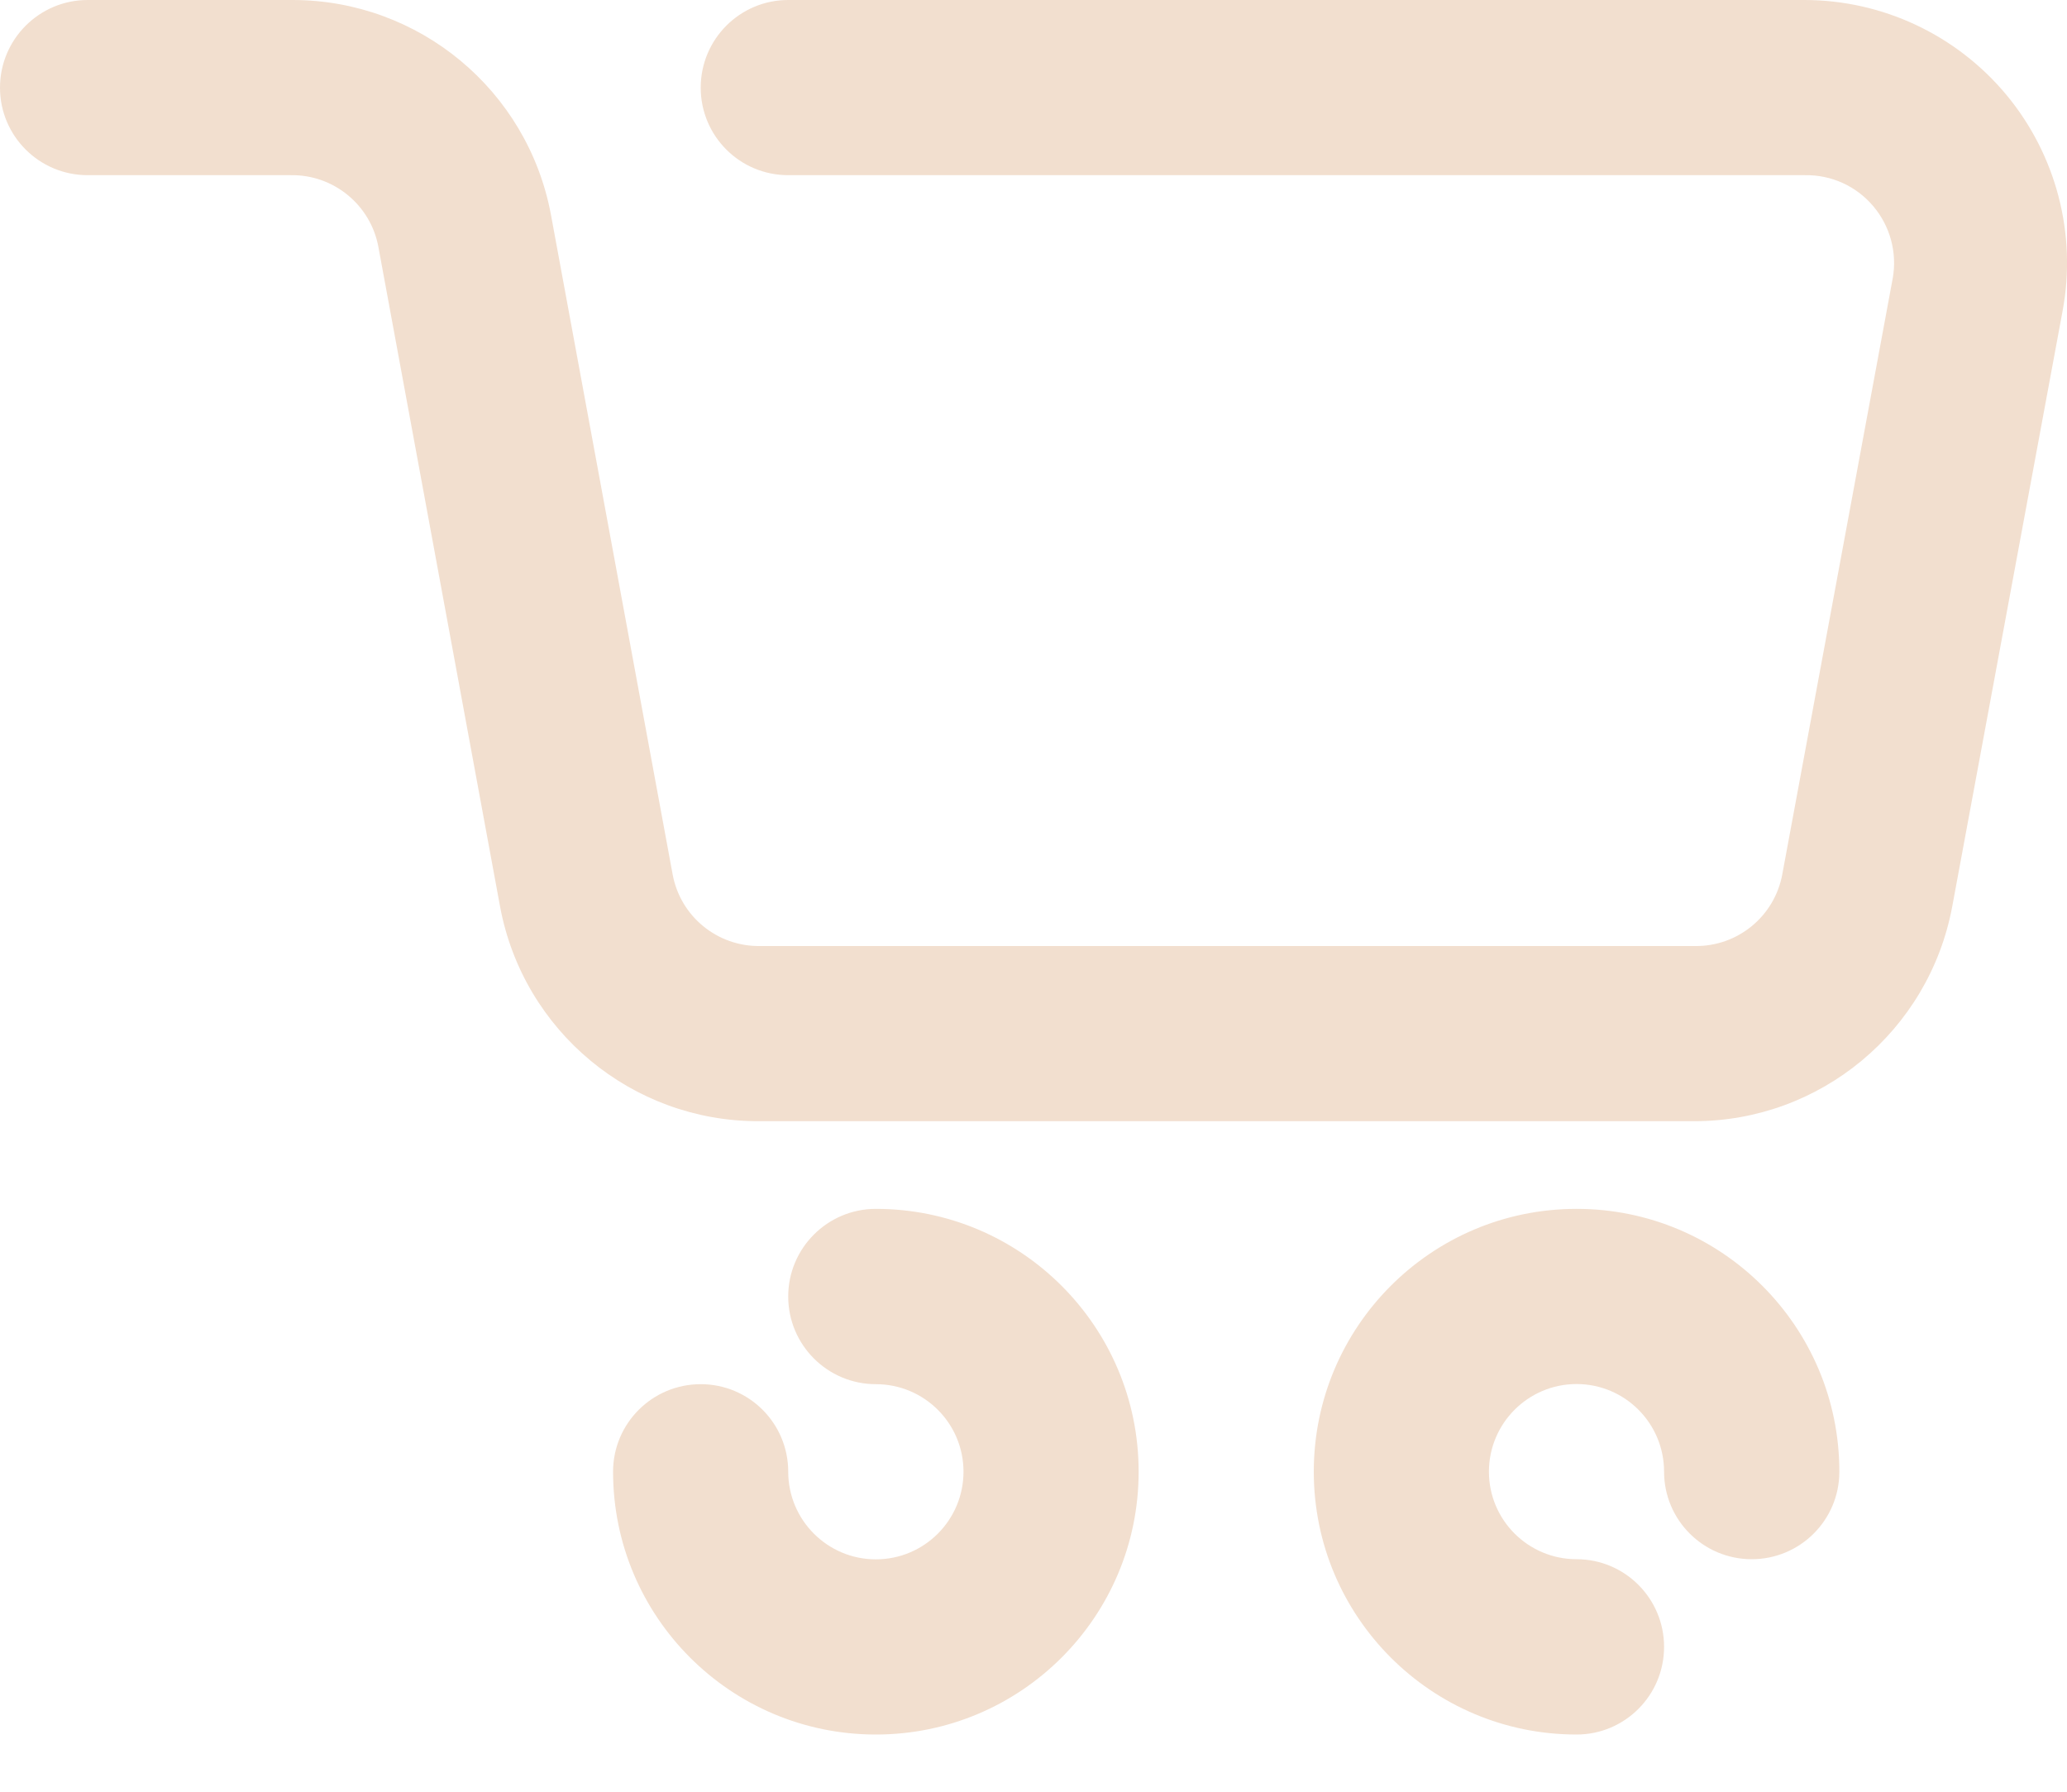
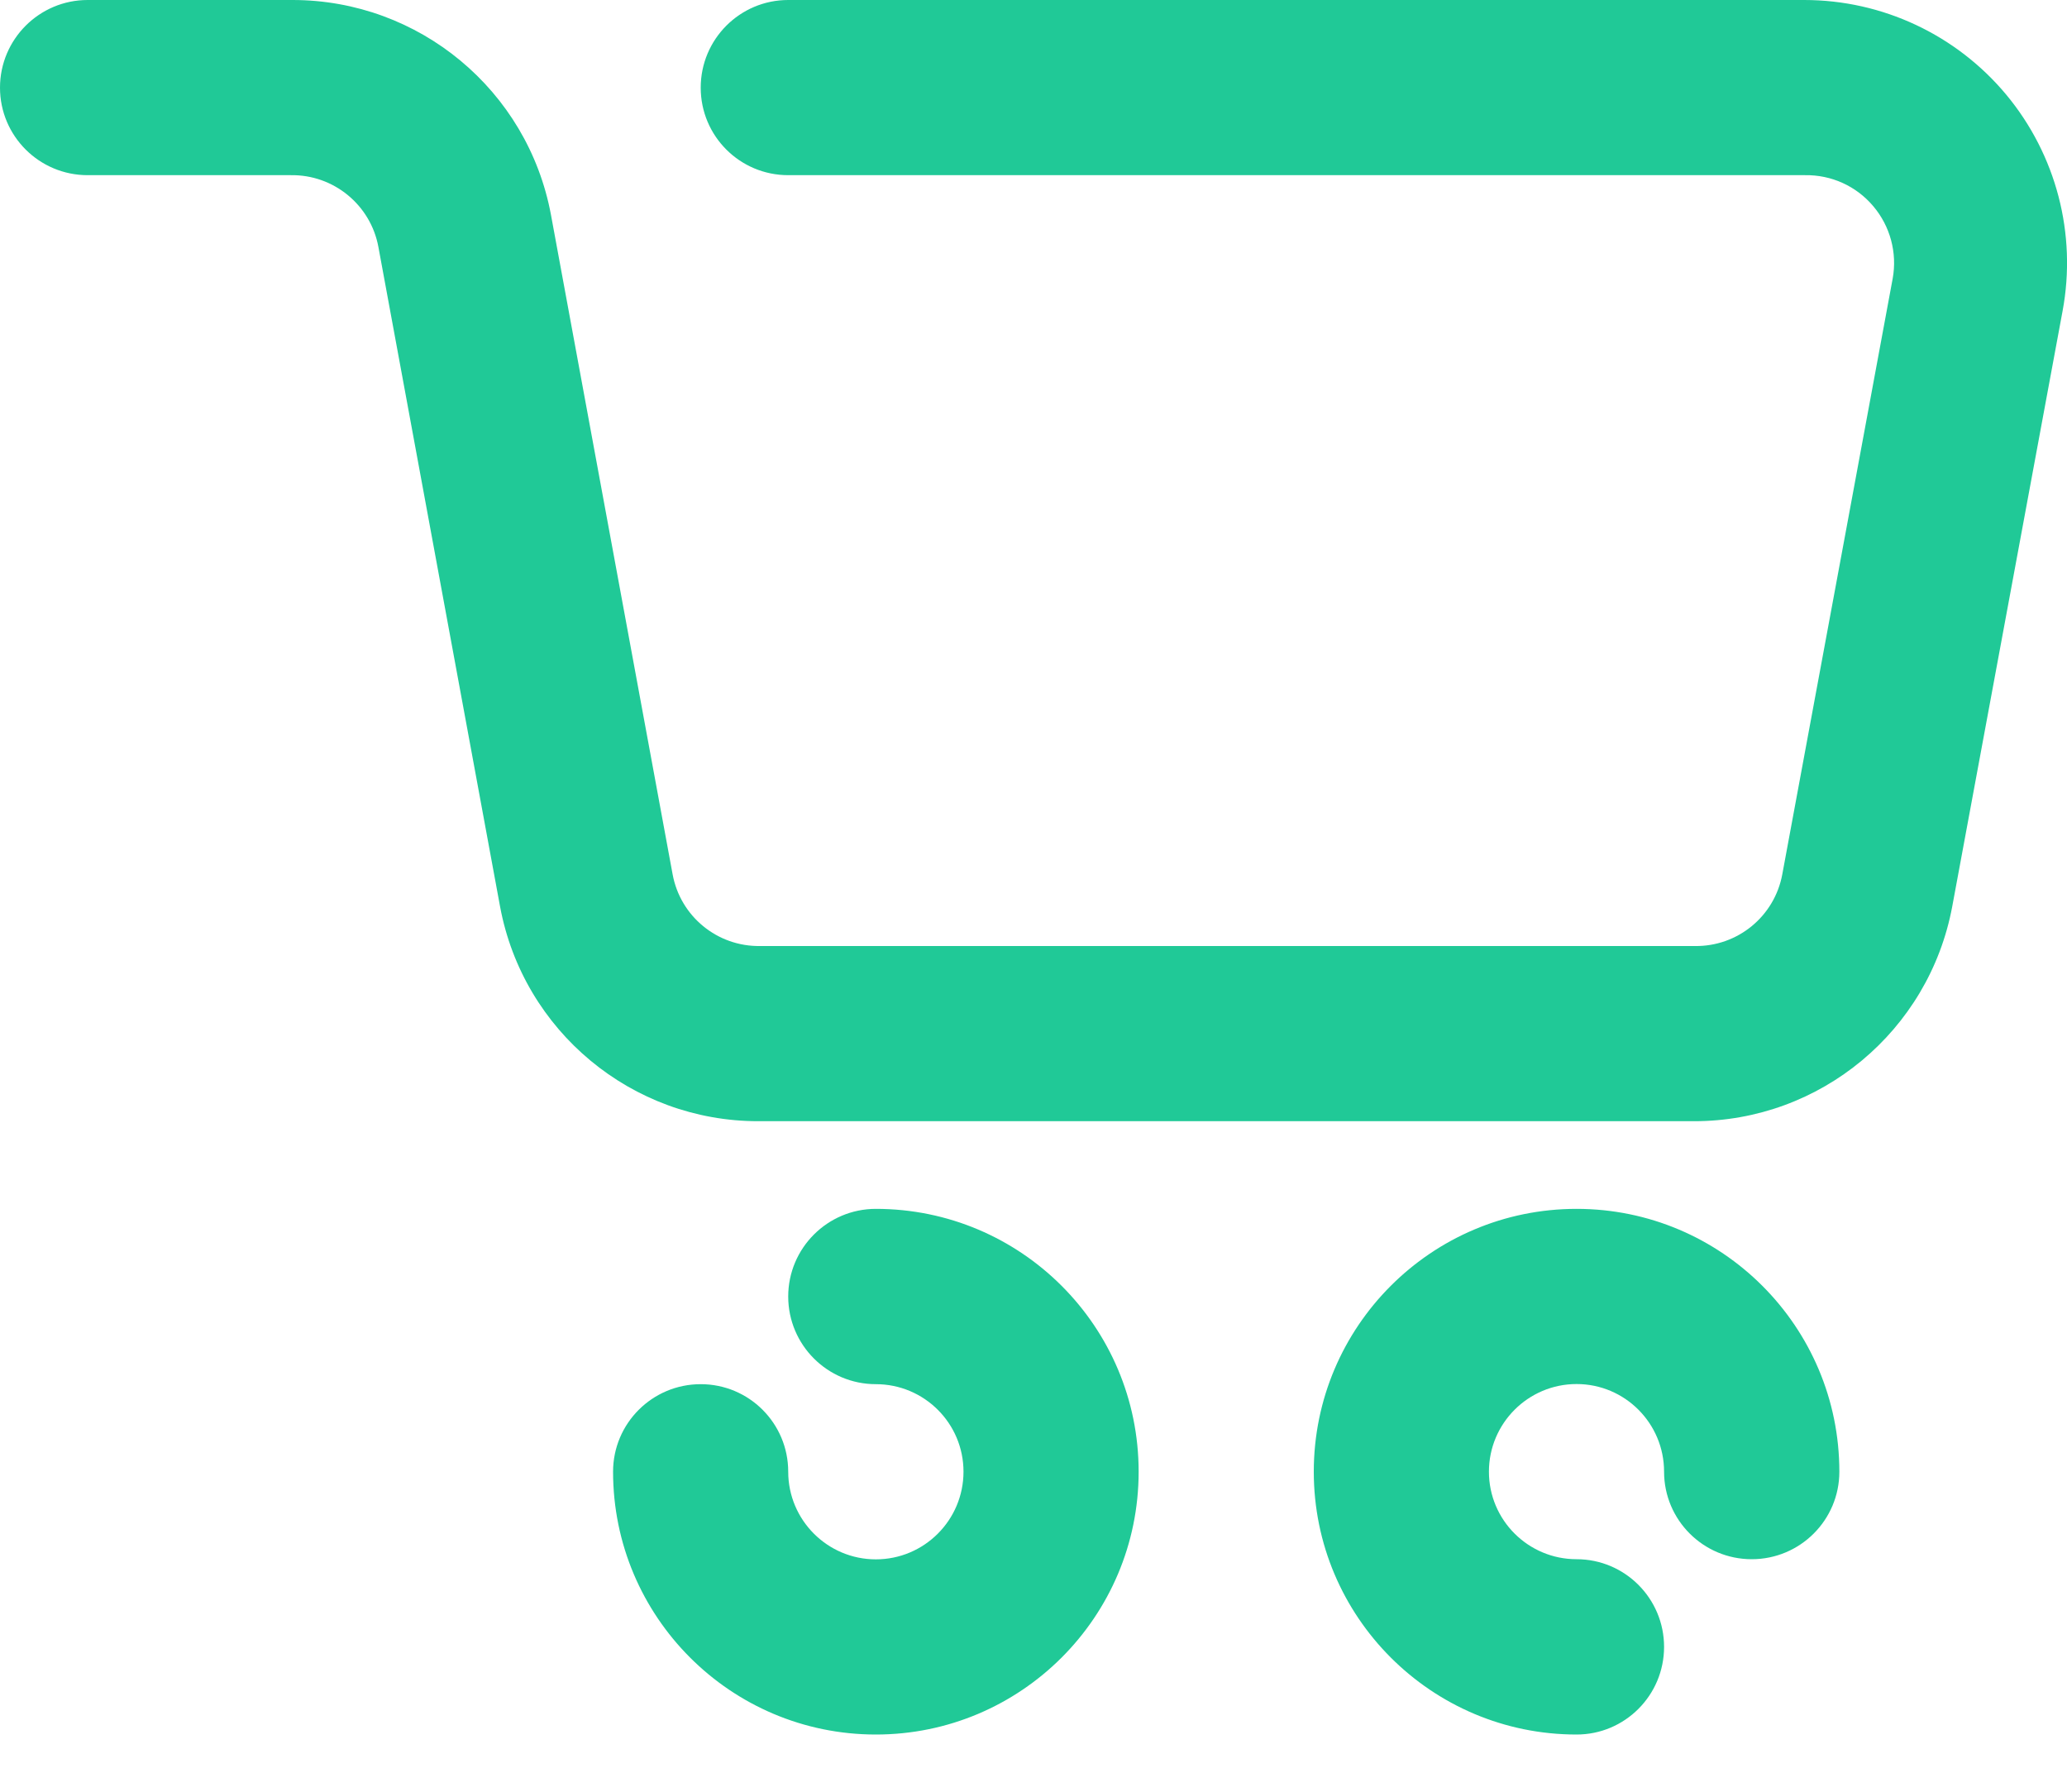
<svg xmlns="http://www.w3.org/2000/svg" width="15" height="13" viewBox="0 0 15 13" fill="none">
-   <path fill-rule="evenodd" clip-rule="evenodd" d="M12.292 8.135H5.504C4.586 8.136 3.797 7.481 3.629 6.578L2.746 1.792C2.69 1.487 2.421 1.266 2.11 1.271H0.636C0.285 1.271 0 0.987 0 0.636C0 0.285 0.285 7.71206e-08 0.636 7.71206e-08H2.123C3.041 -0 3.829 0.654 3.998 1.557L4.881 6.343C4.937 6.649 5.206 6.869 5.517 6.864H12.298C12.609 6.869 12.878 6.649 12.934 6.343L13.735 2.021C13.769 1.834 13.717 1.641 13.594 1.496C13.471 1.35 13.29 1.268 13.099 1.271H5.72C5.369 1.271 5.085 0.987 5.085 0.636C5.085 0.285 5.369 7.71206e-08 5.72 7.71206e-08H13.093C13.66 -0 14.197 0.252 14.56 0.688C14.922 1.124 15.072 1.699 14.968 2.256L14.167 6.578C13.998 7.481 13.21 8.136 12.292 8.135ZM8.263 10.678C8.263 9.625 7.409 8.771 6.356 8.771C6.005 8.771 5.72 9.056 5.72 9.407C5.72 9.758 6.005 10.043 6.356 10.043C6.707 10.043 6.992 10.327 6.992 10.678C6.992 11.029 6.707 11.314 6.356 11.314C6.005 11.314 5.72 11.029 5.72 10.678C5.72 10.327 5.436 10.043 5.085 10.043C4.734 10.043 4.449 10.327 4.449 10.678C4.449 11.731 5.303 12.585 6.356 12.585C7.409 12.585 8.263 11.731 8.263 10.678ZM12.076 11.949C12.076 11.598 11.792 11.313 11.441 11.313C11.09 11.313 10.805 11.029 10.805 10.678C10.805 10.327 11.09 10.042 11.441 10.042C11.792 10.042 12.076 10.327 12.076 10.678C12.076 11.029 12.361 11.313 12.712 11.313C13.063 11.313 13.348 11.029 13.348 10.678C13.348 9.625 12.494 8.771 11.441 8.771C10.388 8.771 9.534 9.625 9.534 10.678C9.534 11.731 10.388 12.585 11.441 12.585C11.792 12.585 12.076 12.3 12.076 11.949Z" fill="#F2DFCF" />
+   <path fill-rule="evenodd" clip-rule="evenodd" d="M12.292 8.135H5.504C4.586 8.136 3.797 7.481 3.629 6.578L2.746 1.792C2.69 1.487 2.421 1.266 2.11 1.271H0.636C0.285 1.271 0 0.987 0 0.636C0 0.285 0.285 7.71206e-08 0.636 7.71206e-08H2.123C3.041 -0 3.829 0.654 3.998 1.557L4.881 6.343C4.937 6.649 5.206 6.869 5.517 6.864H12.298C12.609 6.869 12.878 6.649 12.934 6.343L13.735 2.021C13.769 1.834 13.717 1.641 13.594 1.496C13.471 1.35 13.29 1.268 13.099 1.271H5.72C5.369 1.271 5.085 0.987 5.085 0.636C5.085 0.285 5.369 7.71206e-08 5.72 7.71206e-08H13.093C13.66 -0 14.197 0.252 14.56 0.688C14.922 1.124 15.072 1.699 14.968 2.256L14.167 6.578C13.998 7.481 13.21 8.136 12.292 8.135ZM8.263 10.678C8.263 9.625 7.409 8.771 6.356 8.771C6.005 8.771 5.72 9.056 5.72 9.407C5.72 9.758 6.005 10.043 6.356 10.043C6.707 10.043 6.992 10.327 6.992 10.678C6.992 11.029 6.707 11.314 6.356 11.314C6.005 11.314 5.72 11.029 5.72 10.678C5.72 10.327 5.436 10.043 5.085 10.043C4.734 10.043 4.449 10.327 4.449 10.678C4.449 11.731 5.303 12.585 6.356 12.585C7.409 12.585 8.263 11.731 8.263 10.678ZM12.076 11.949C12.076 11.598 11.792 11.313 11.441 11.313C11.09 11.313 10.805 11.029 10.805 10.678C10.805 10.327 11.09 10.042 11.441 10.042C11.792 10.042 12.076 10.327 12.076 10.678C12.076 11.029 12.361 11.313 12.712 11.313C13.063 11.313 13.348 11.029 13.348 10.678C13.348 9.625 12.494 8.771 11.441 8.771C10.388 8.771 9.534 9.625 9.534 10.678C9.534 11.731 10.388 12.585 11.441 12.585C11.792 12.585 12.076 12.3 12.076 11.949Z" fill="#20C997" />
</svg>
